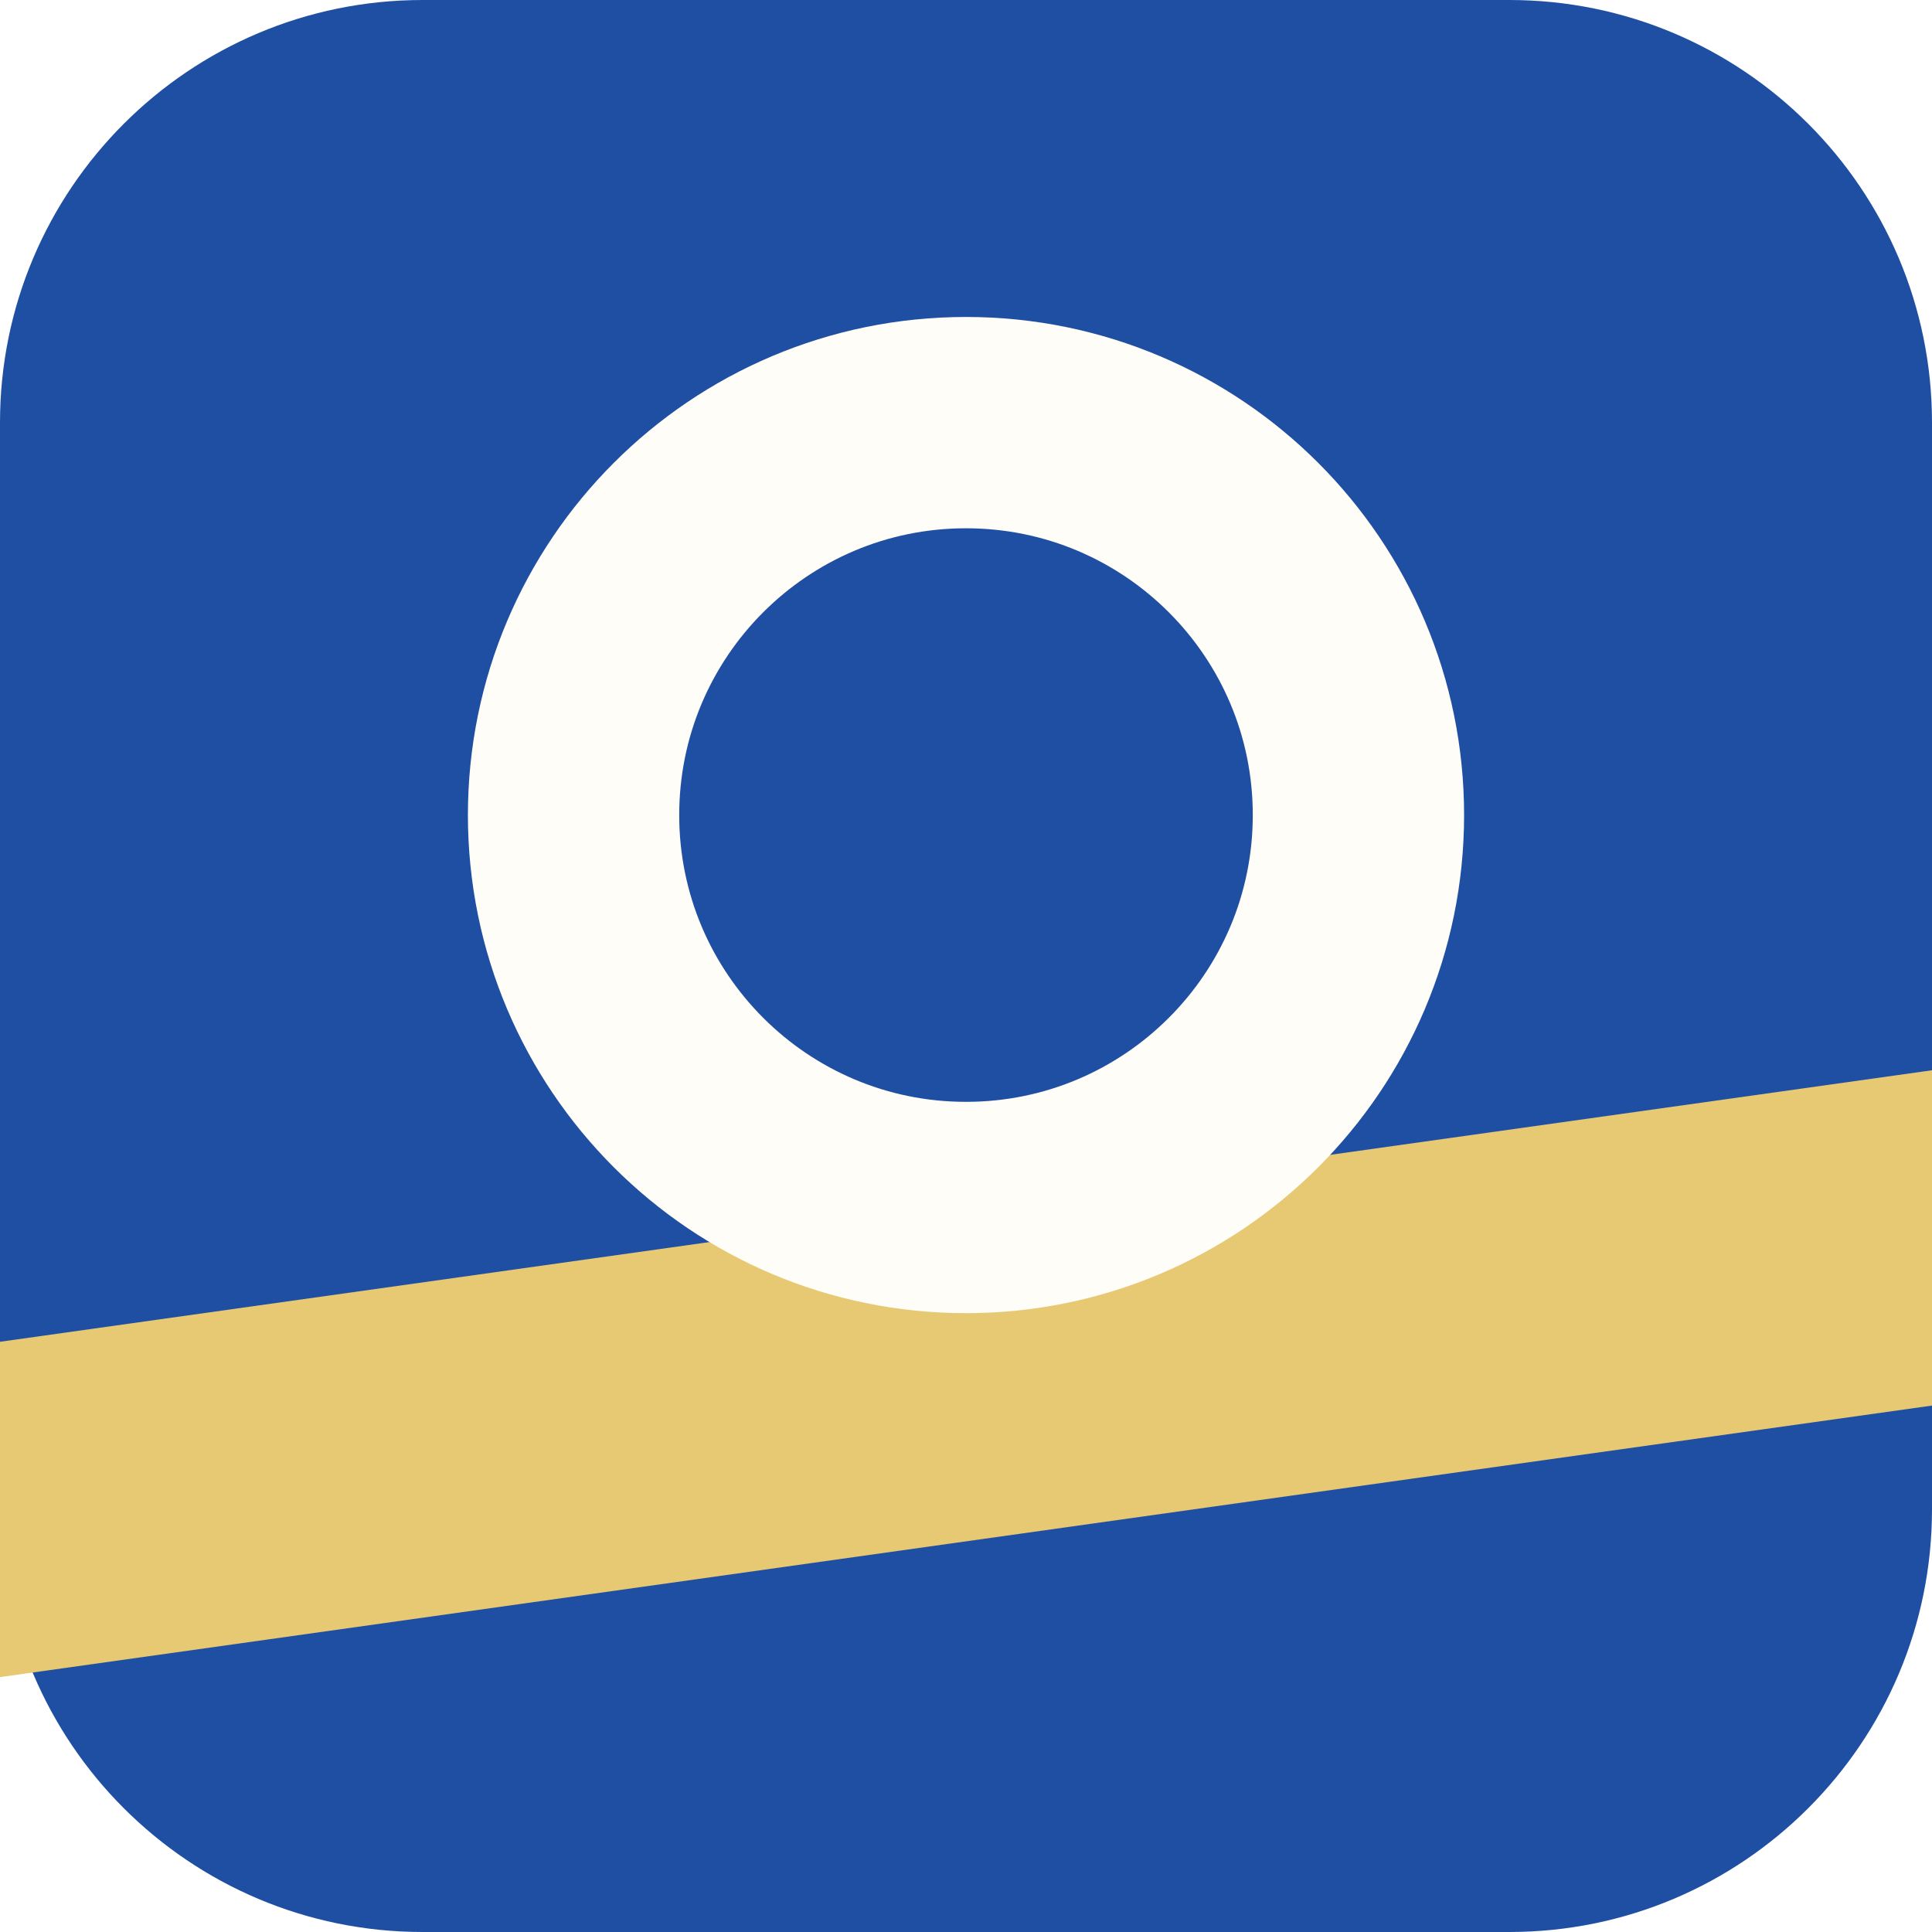
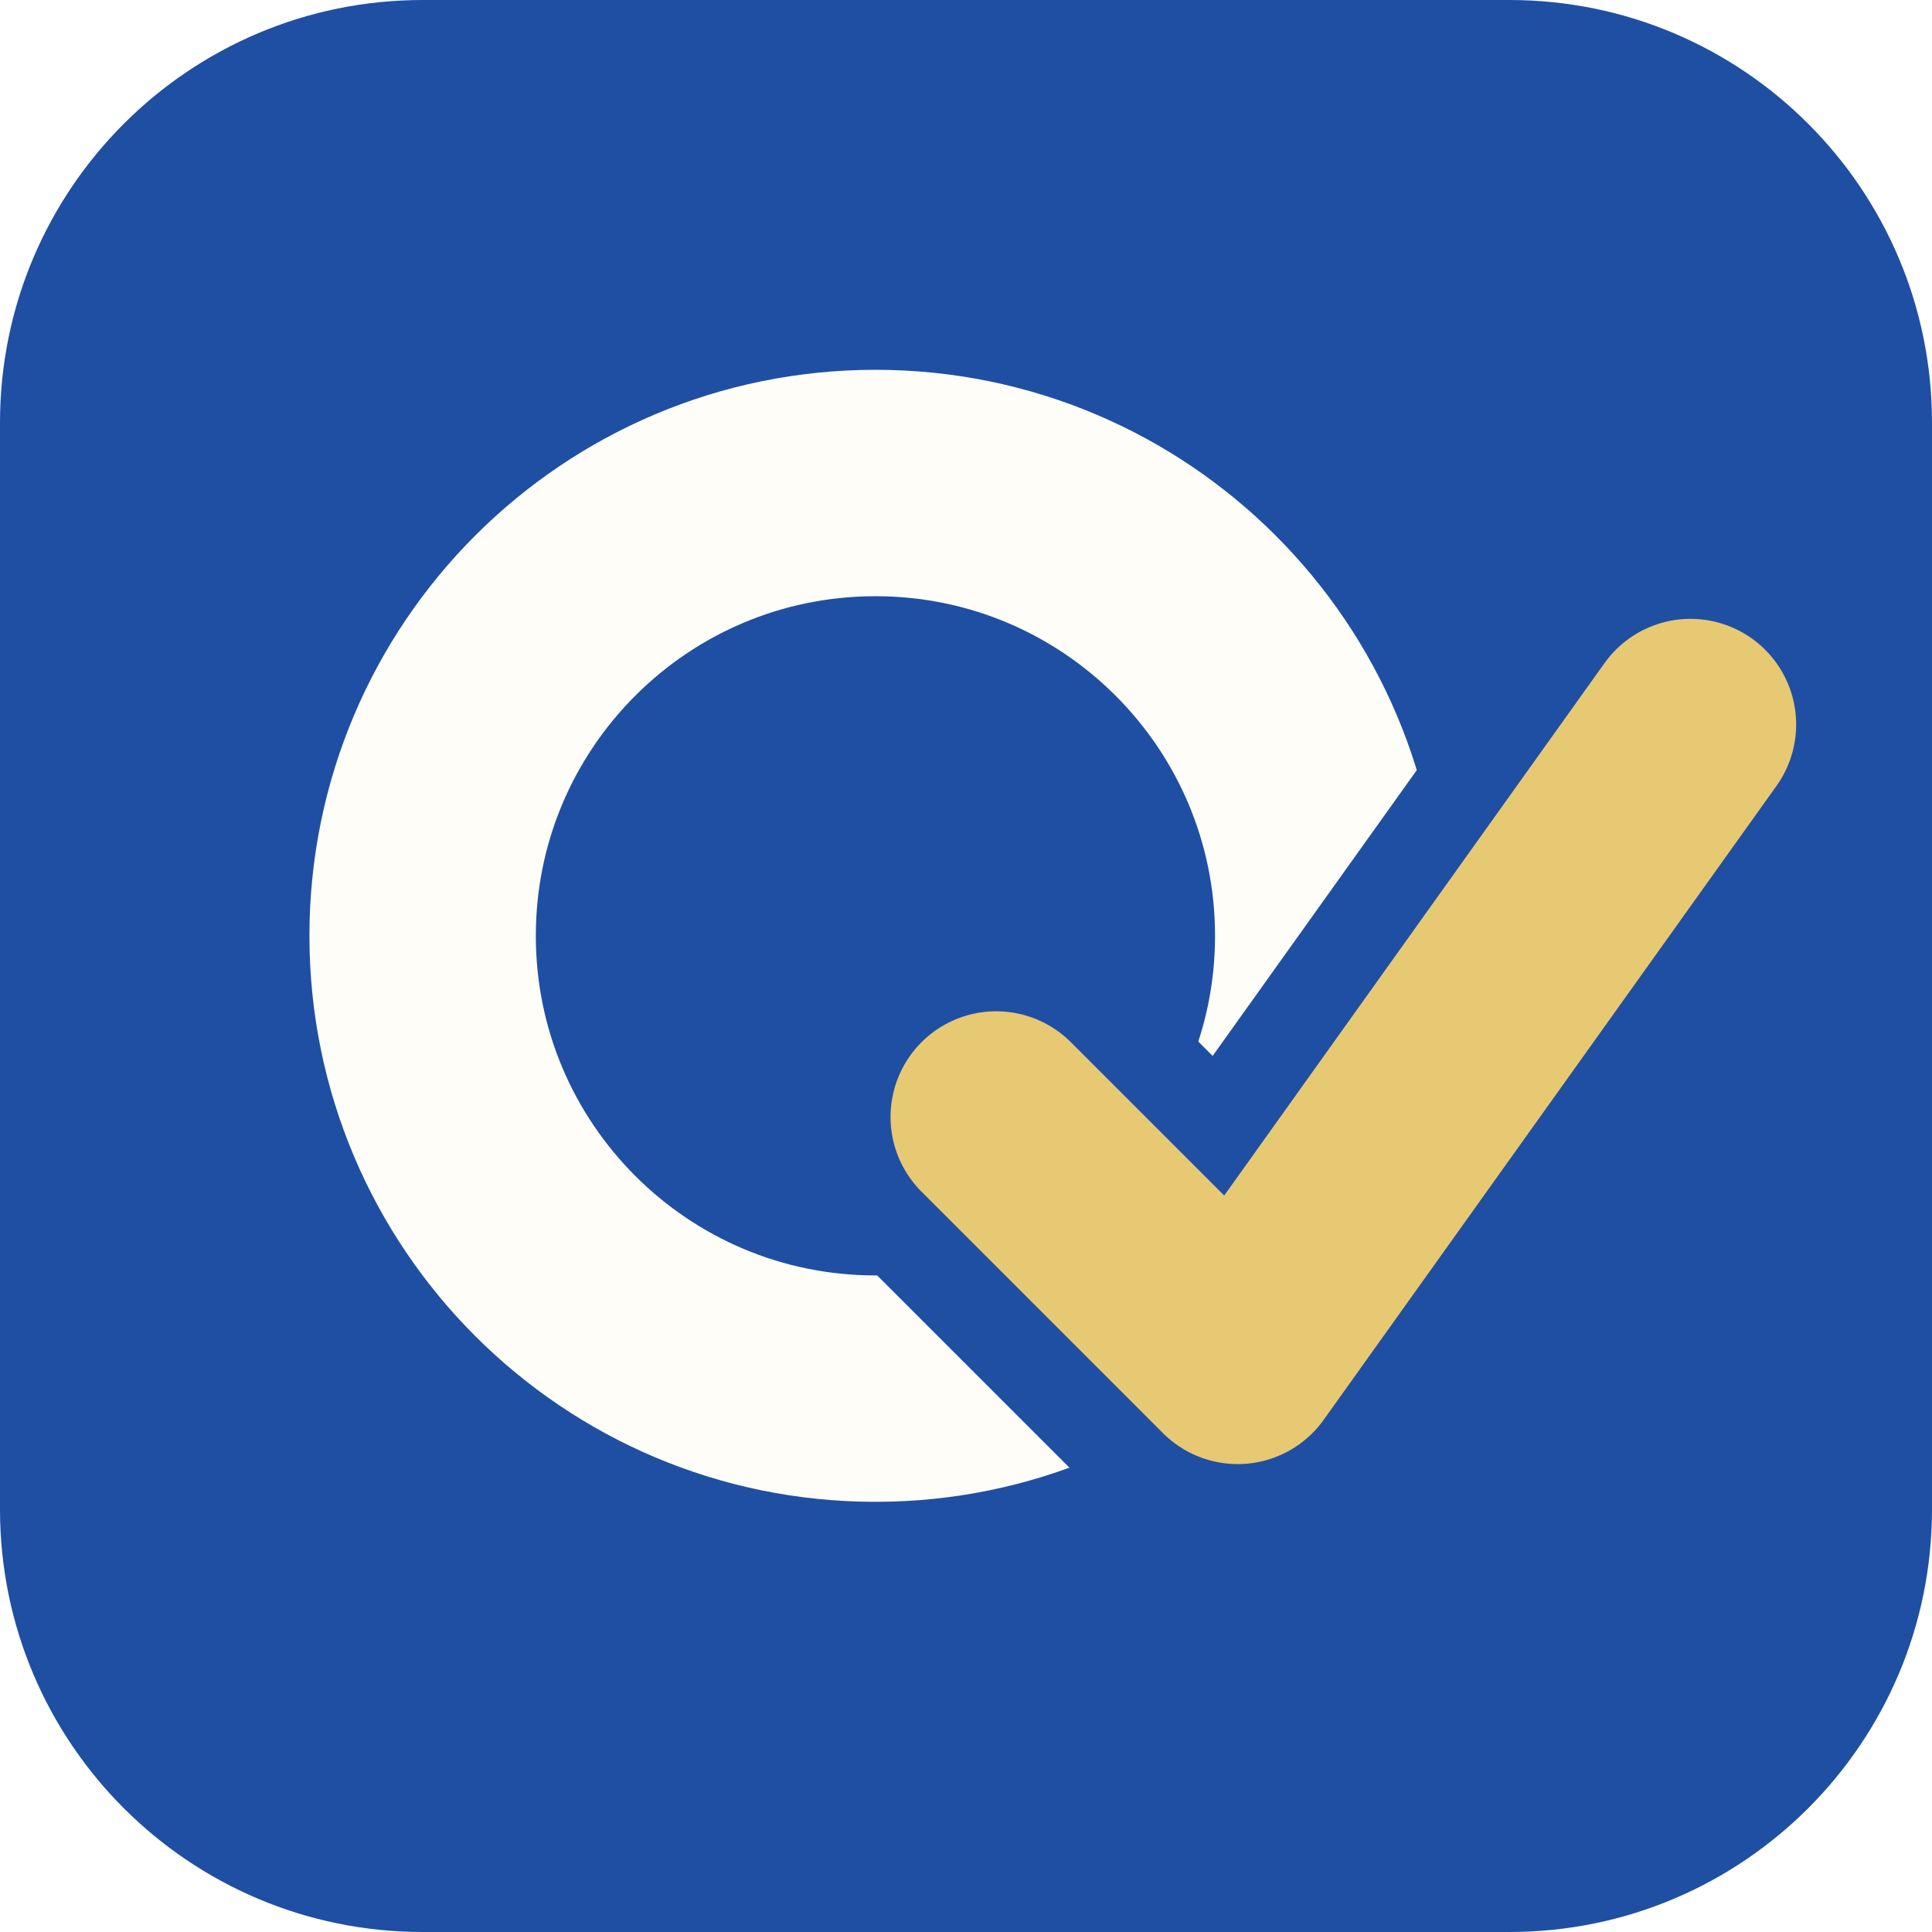
<svg xmlns="http://www.w3.org/2000/svg" viewBox="0 0 64 64">
  <rect width="64" height="64" rx="14" fill="#1f4fa3" />
-   <rect x="-6" y="40" width="76" height="11" fill="#e7c873" transform="rotate(-8 32 45)" />
-   <circle cx="32" cy="27" r="13" fill="none" stroke="#fffdf8" stroke-width="7" />
+   <circle cx="29" cy="31" r="15" fill="none" stroke="#fffdf8" stroke-width="7.5" />
+   <path d="M33 37 L41 45 L56 24" fill="none" stroke="#1f4fa3" stroke-width="13" stroke-linecap="round" stroke-linejoin="round" />
+   <path d="M33 37 L41 45 L56 24" fill="none" stroke="#e7c873" stroke-width="7" stroke-linecap="round" stroke-linejoin="round" />
</svg>
